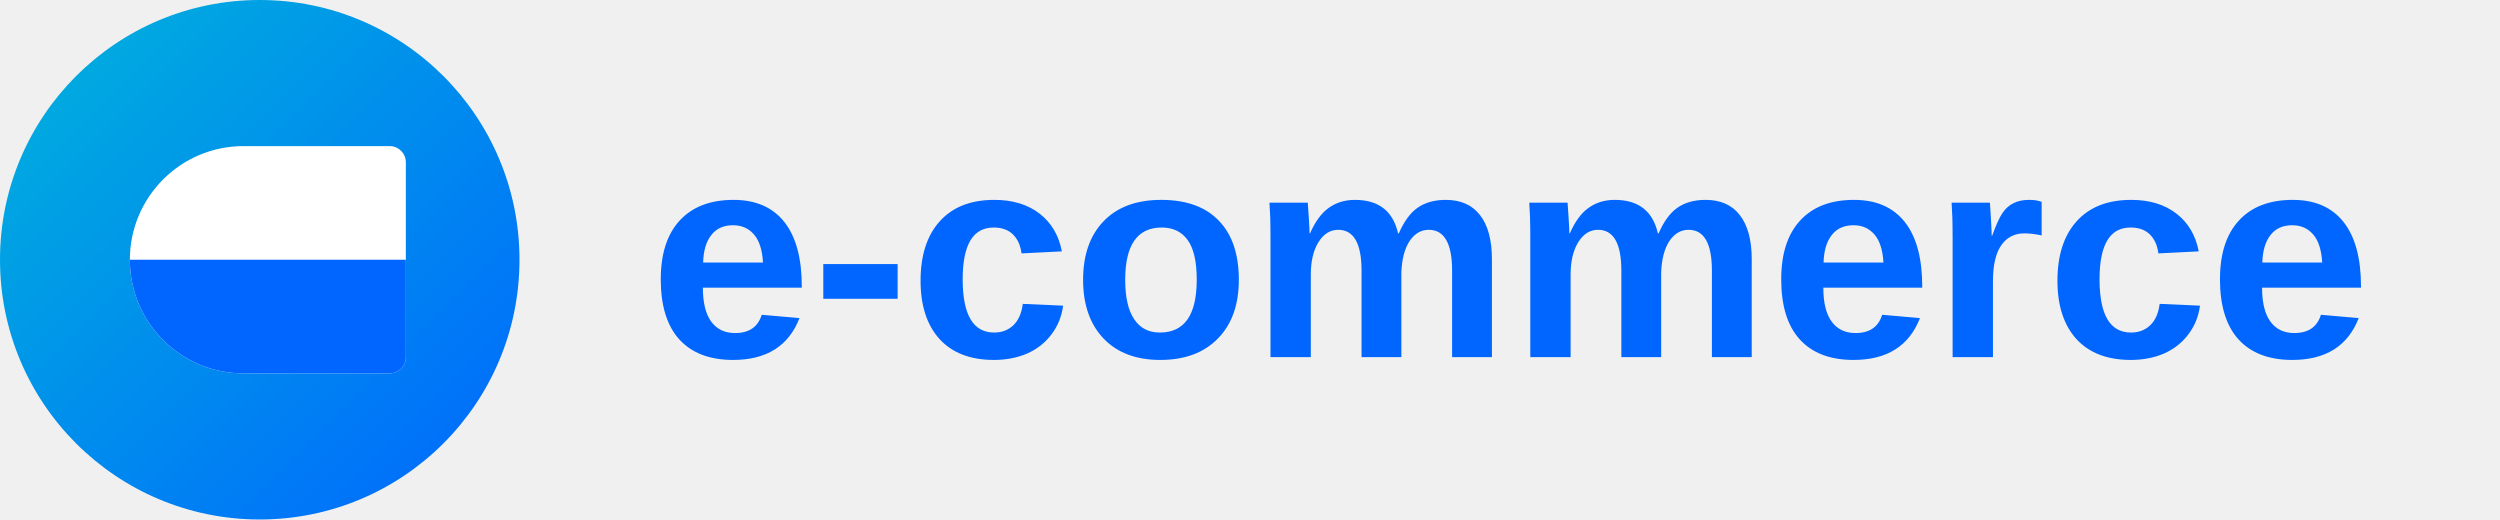
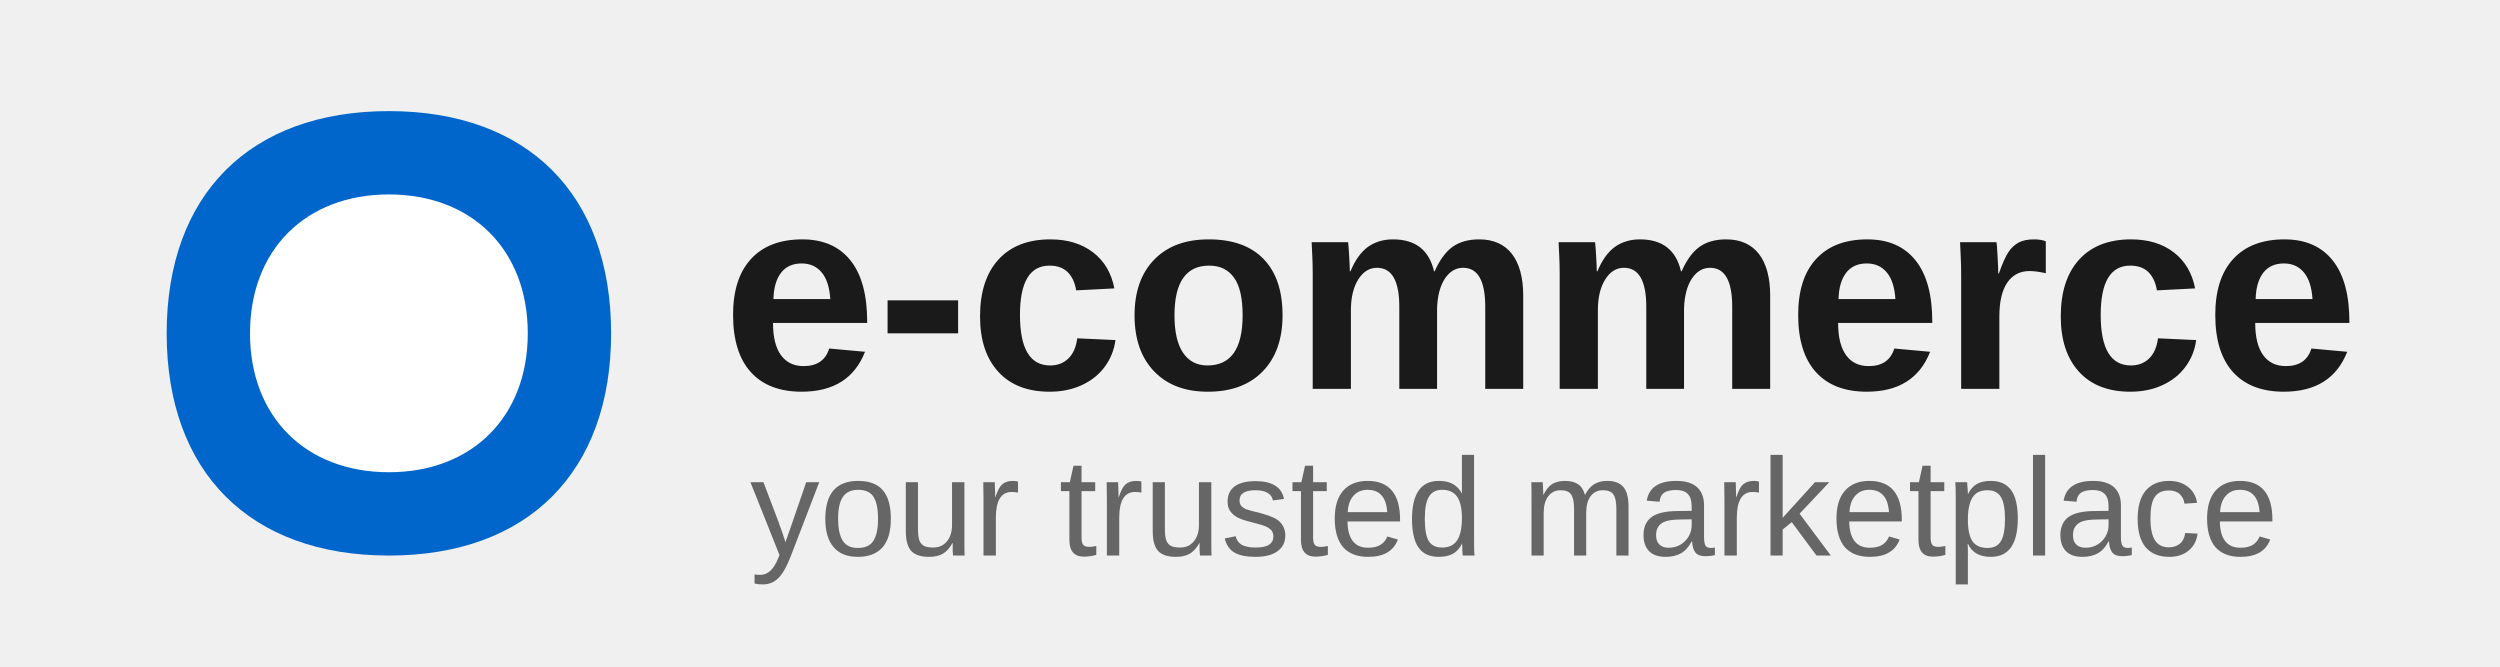
- <svg xmlns="http://www.w3.org/2000/svg" width="154" height="32" viewBox="0 0 154 32" fill="none">
-   <path d="M0 16C0 7.163 7.163 0 16 0C24.837 0 32 7.163 32 16C32 24.837 24.837 32 16 32C7.163 32 0 24.837 0 16Z" fill="url(#paint0_linear)" />
-   <path d="M8 16C8 12.134 11.134 9 15 9H24C24.552 9 25 9.448 25 10V22C25 22.552 24.552 23 24 23H15C11.134 23 8 19.866 8 16Z" fill="#FFFFFF" />
-   <path d="M8 16C8 19.866 11.134 23 15 23H24C24.552 23 25 22.552 25 22V16H8Z" fill="#0066FF" />
-   <text x="40" y="22" font-family="Arial, sans-serif" font-size="18" font-weight="bold" fill="#0066FF">e-commerce</text>
-   <defs>
-     <linearGradient id="paint0_linear" x1="0" y1="0" x2="32" y2="32" gradientUnits="userSpaceOnUse">
-       <stop offset="0%" stop-color="#00B4DB" />
-       <stop offset="100%" stop-color="#0066FF" />
-     </linearGradient>
-   </defs>
+ <svg xmlns="http://www.w3.org/2000/svg" width="180" height="48" viewBox="0 0 180 48">
+   <g transform="translate(8, 4)">
+     <path d="M20 4 C30 4, 36 10, 36 20 C36 30, 30 36, 20 36 C10 36, 4 30, 4 20 C4 10, 10 4, 20 4" fill="#0066cc" />
+     <path d="M20 10 C26 10, 30 14, 30 20 C30 26, 26 30, 20 30 C14 30, 10 26, 10 20 C10 14, 14 10, 20 10" fill="#ffffff" />
+   </g>
+   <text x="52" y="28" font-family="Arial, sans-serif" font-size="20" font-weight="600" fill="#1a1a1a" class="dark:fill-white">
+     e-commerce
+   </text>
+   <text x="54" y="40" font-family="Arial, sans-serif" font-size="10" fill="#666666" class="dark:fill-gray-400">
+     your trusted marketplace
+   </text>
</svg>
